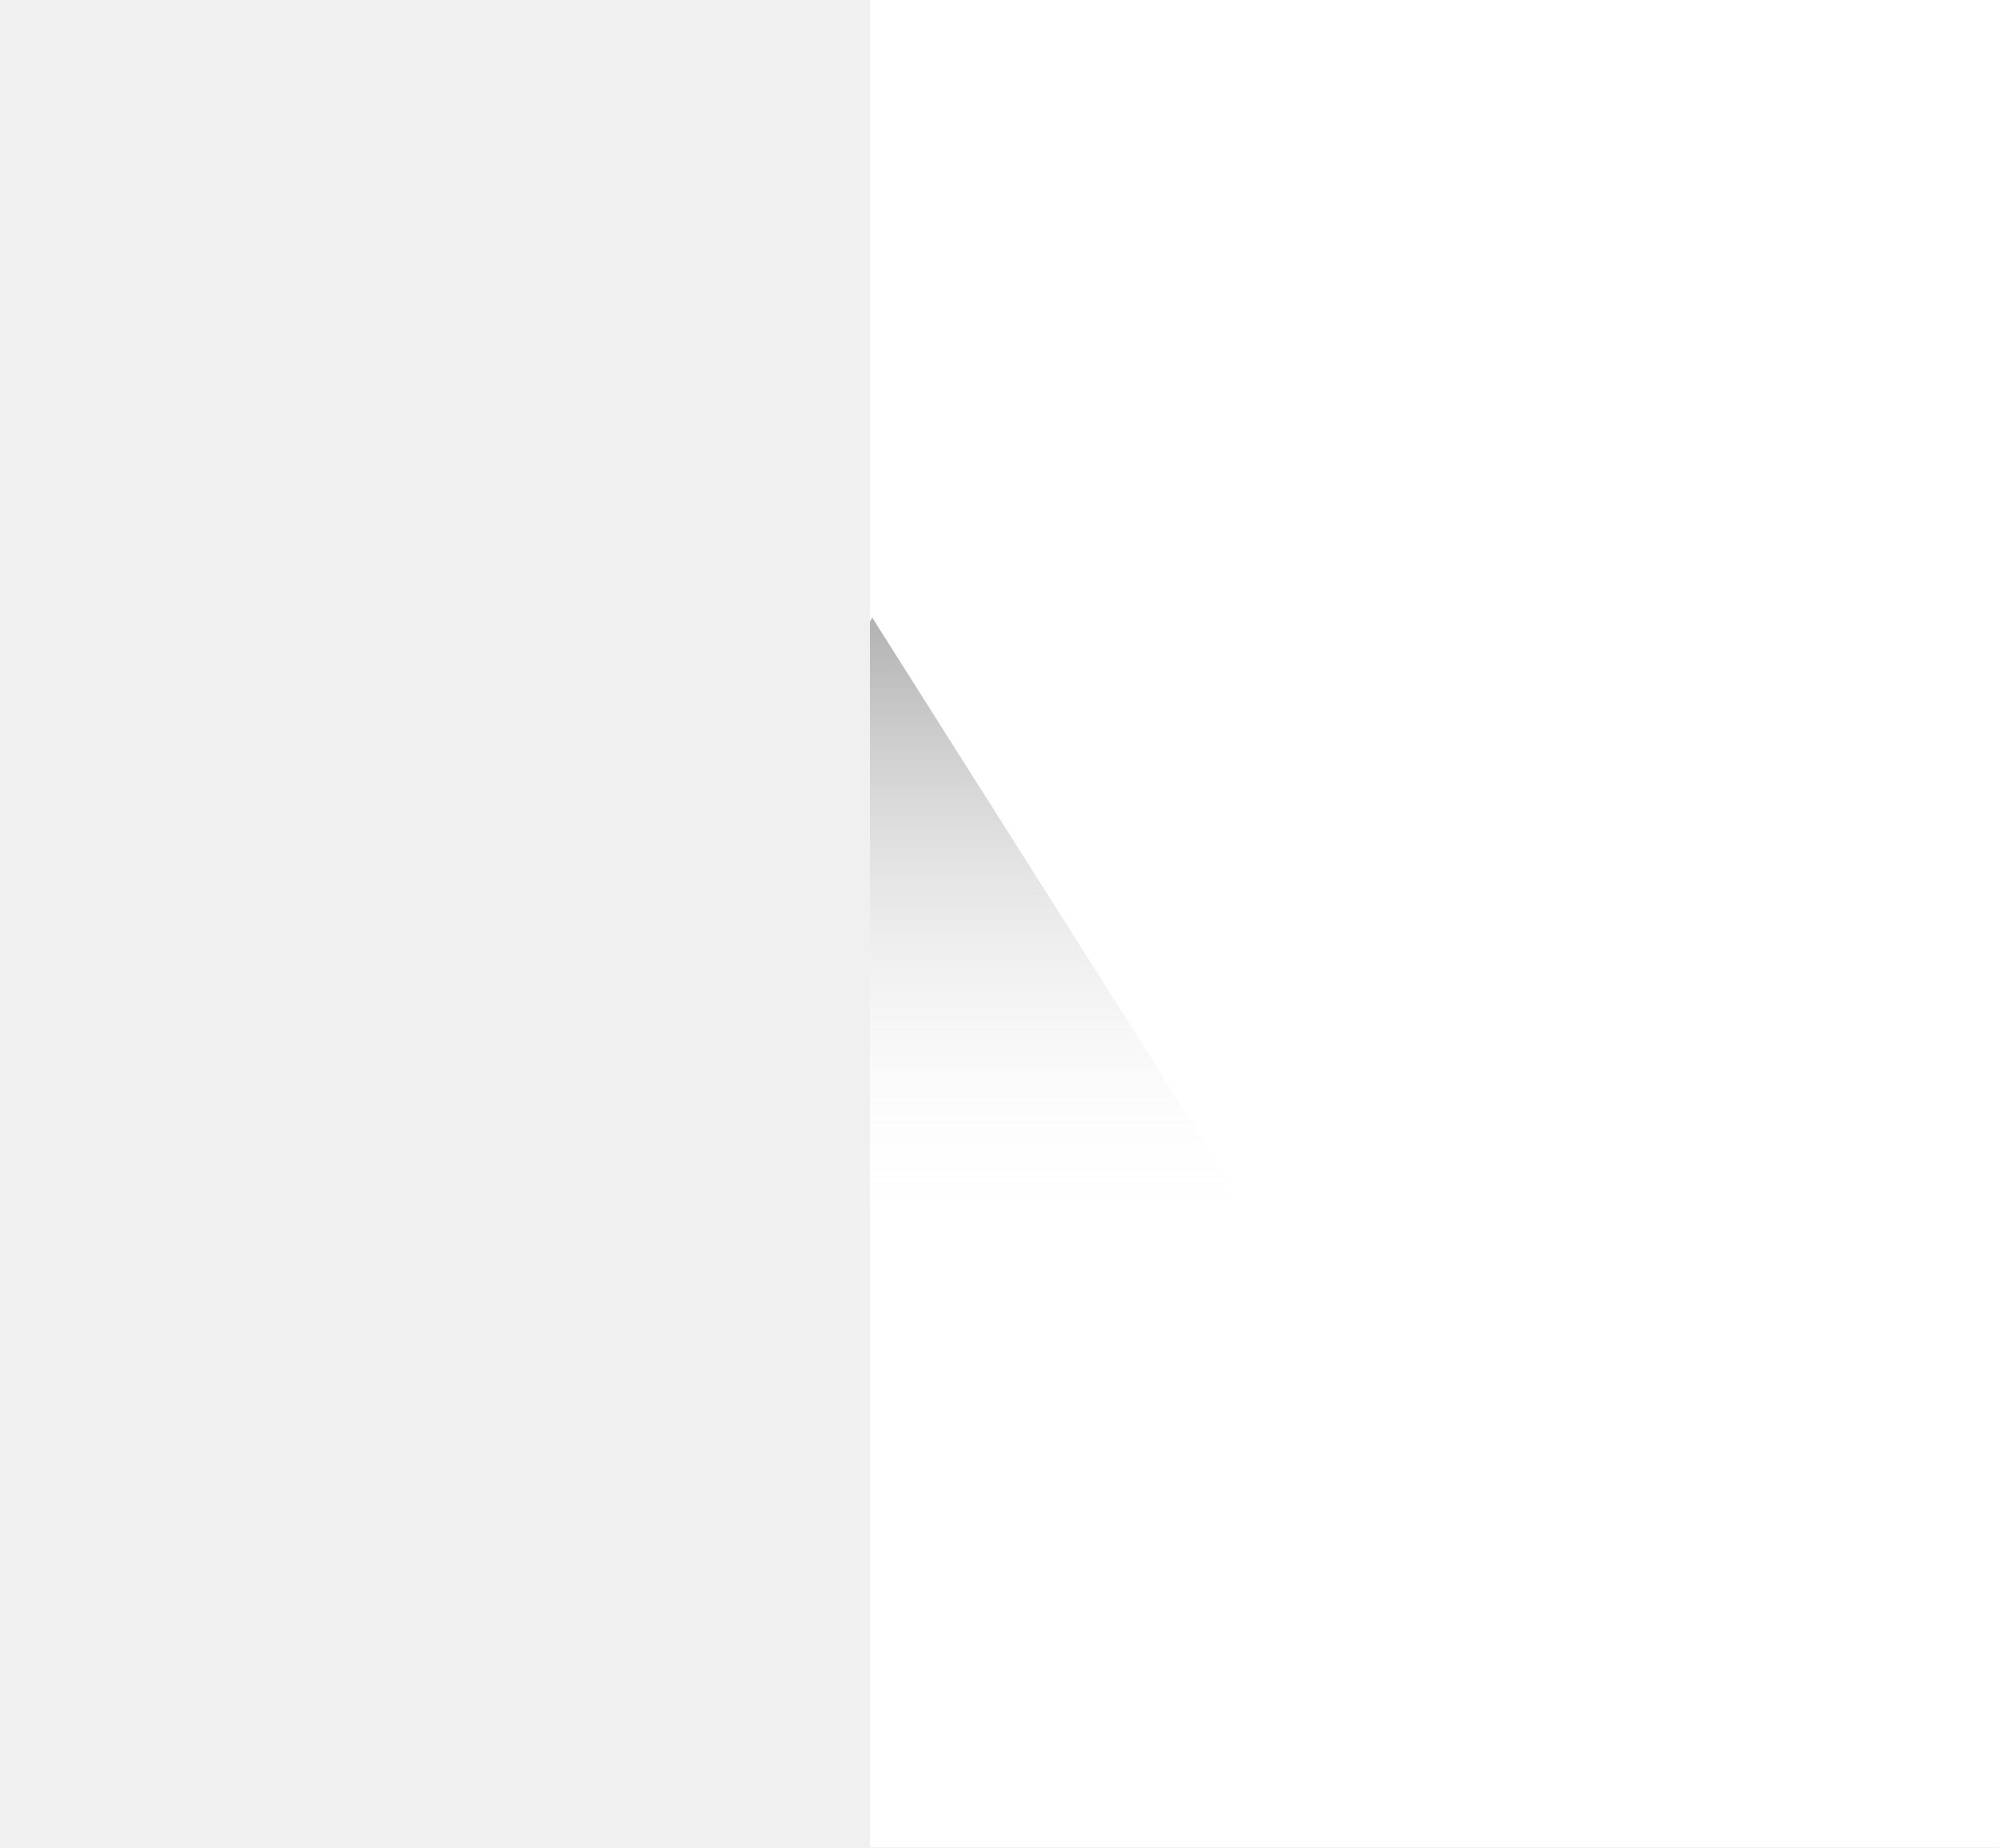
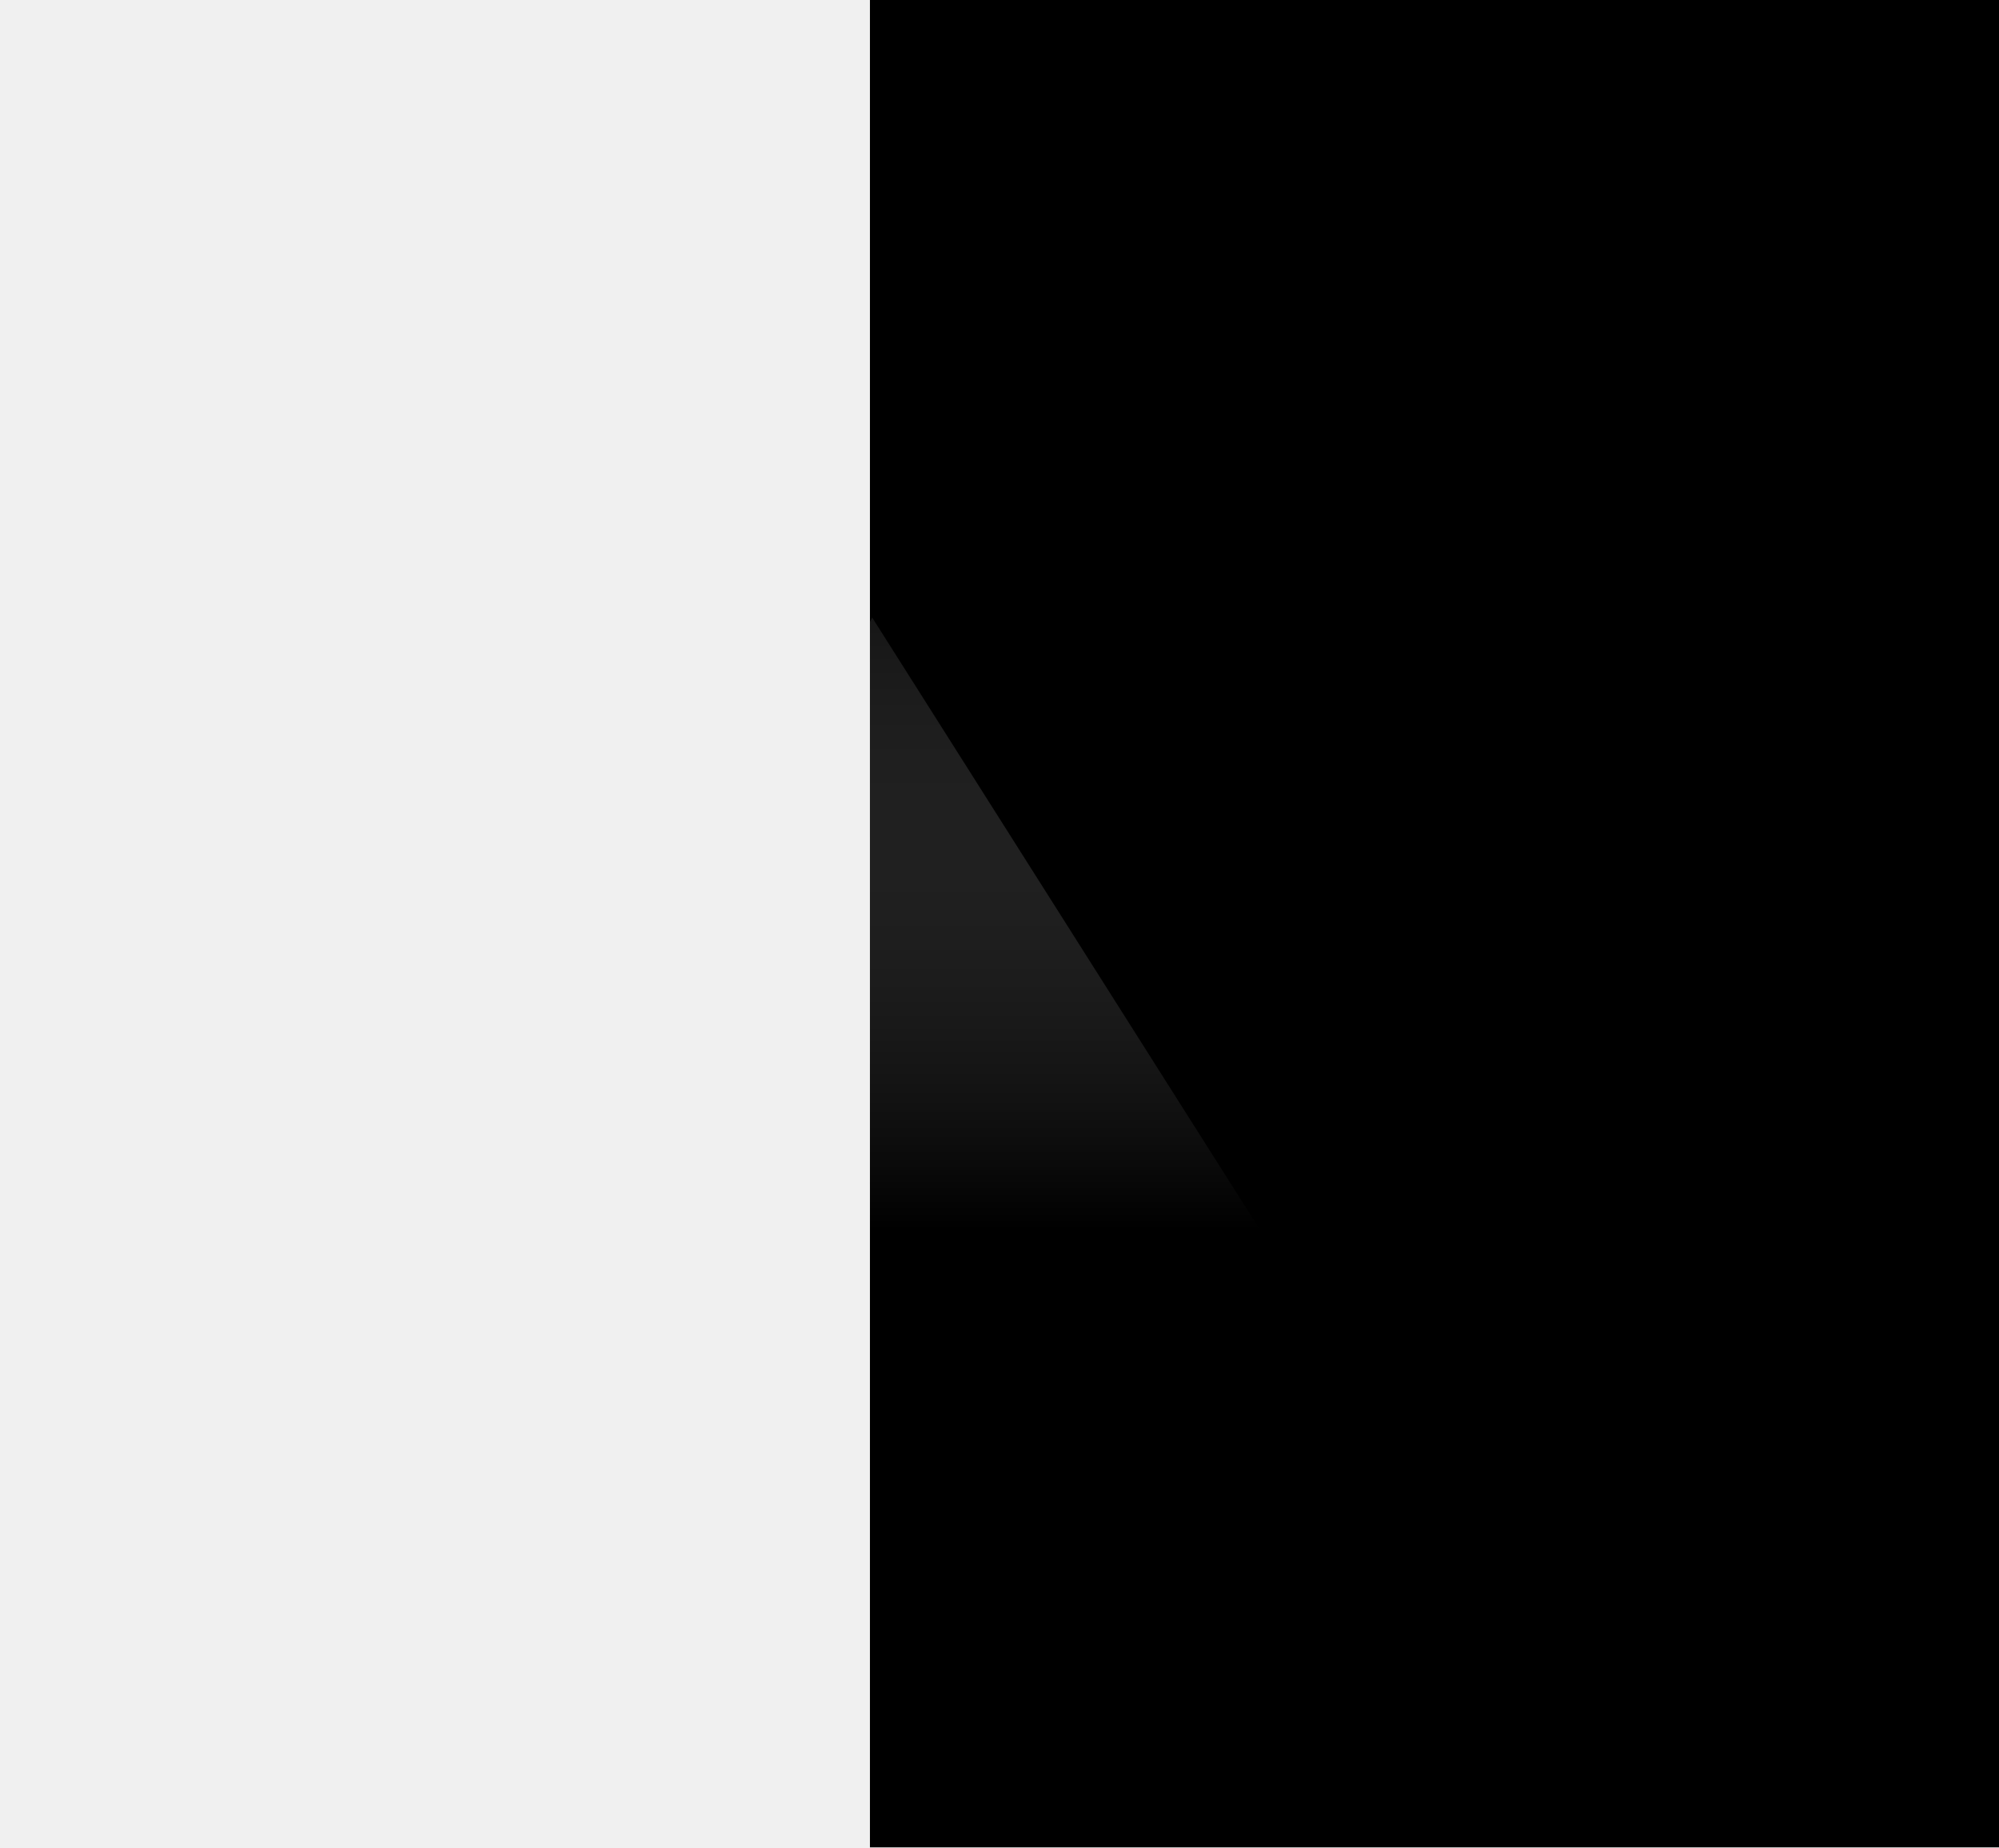
<svg xmlns="http://www.w3.org/2000/svg" width="35" viewbox="0 0 270 250">
-   <path fill="none" d="M216.7 166.7" />
-   <path fill="#FFF" d="M270 249.5l-53.3-82.8L270 83.3 216.7 0H0v249.5" />
+   <path d="M270 249.5l-53.3-82.8L270 83.3 216.7 0H0v249.5" />
  <linearGradient id="a" x1="2852.6" x2="2852.6" y1="84" y2="189.8" gradientUnits="userSpaceOnUse" gradientTransform="matrix(-1 0 0 -1 2879.055 250.003)">
    <stop offset="0" stop-color="#FFF" stop-opacity="0" />
    <stop offset="1" />
  </linearGradient>
  <path fill="url(#a)" d="M.3 83.4L0 84v82.6h53" opacity=".5" />
  <linearGradient id="b" x1="217.2" x2="217.2" y1="84" y2="189.8" gradientUnits="userSpaceOnUse">
    <stop offset="0" stop-color="#FFF" stop-opacity="0" />
    <stop offset="1" />
  </linearGradient>
  <path fill="url(#b)" d="M217 166.6l53-83.2H164.3l52.7 83.2" opacity=".5" />
</svg>
